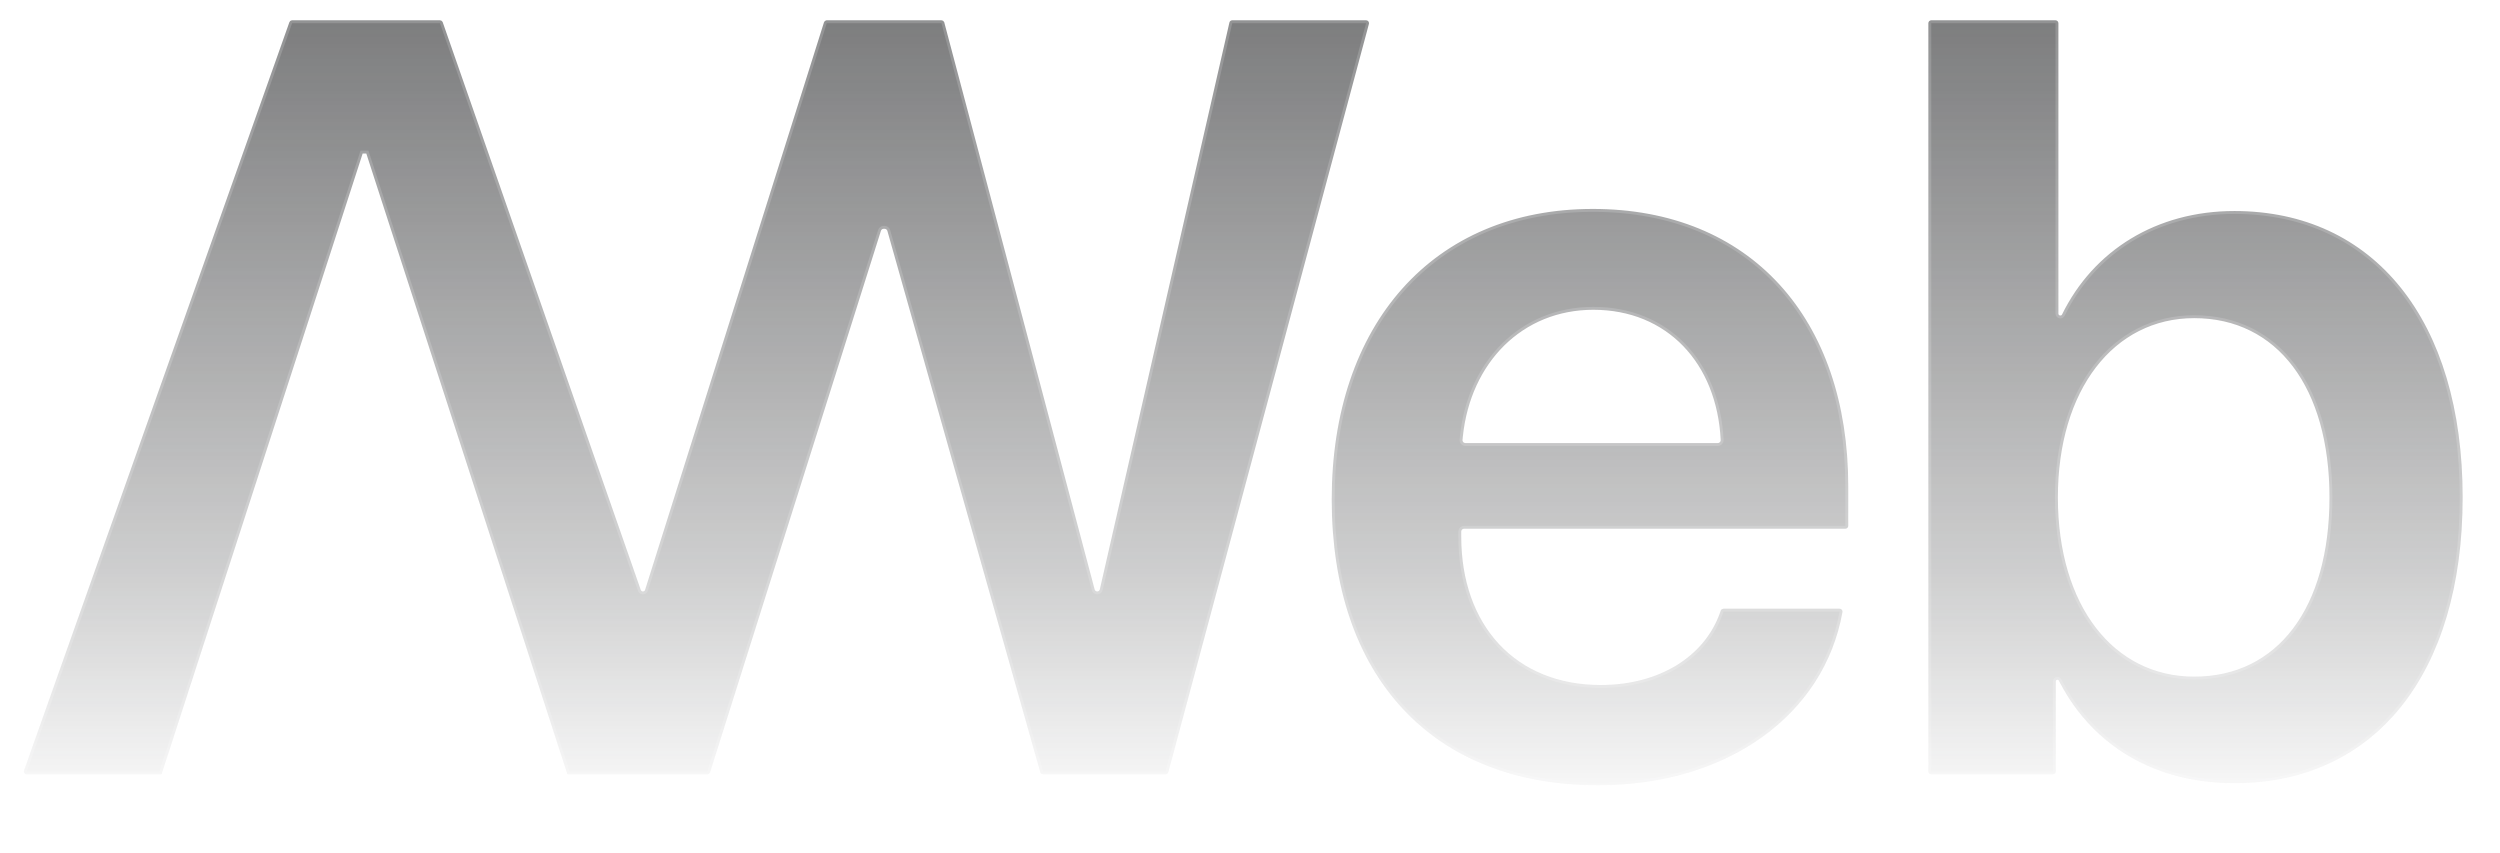
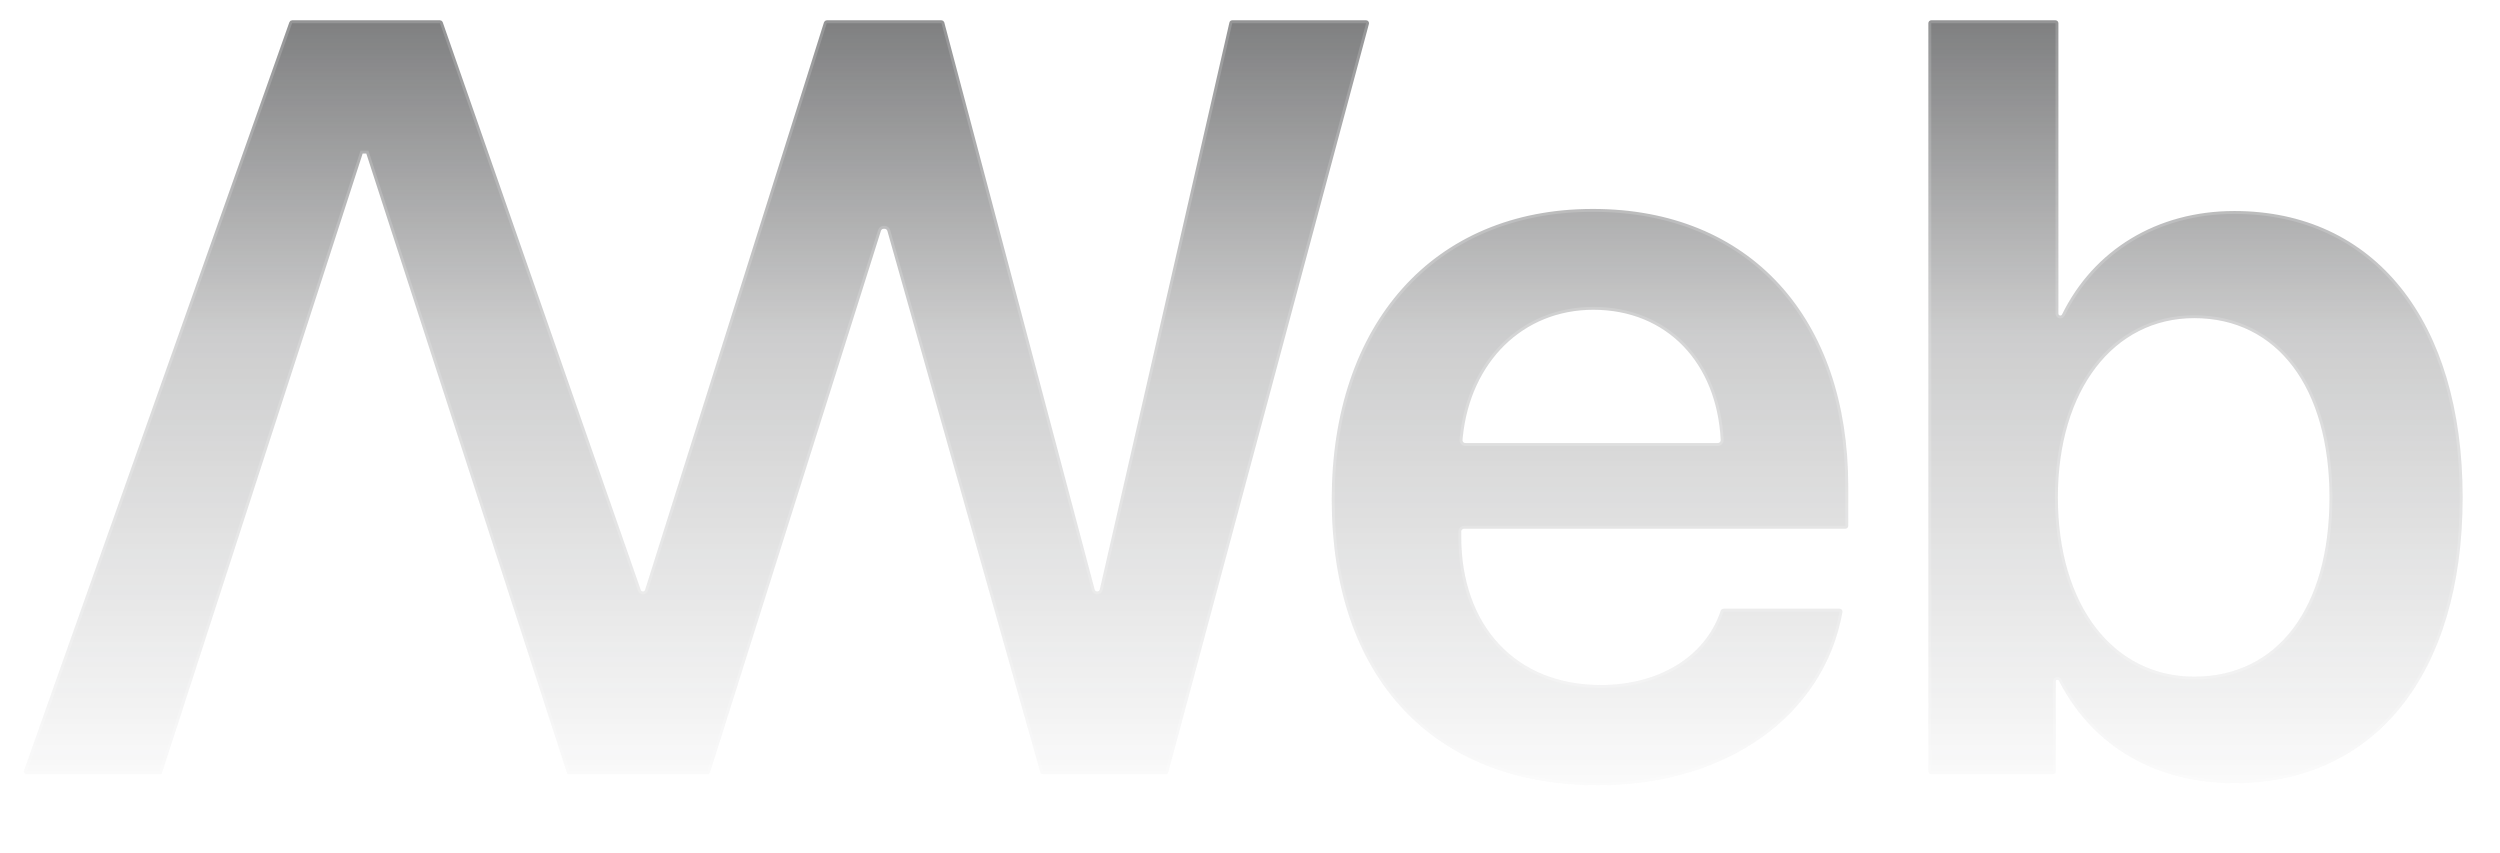
<svg xmlns="http://www.w3.org/2000/svg" width="859" height="293" viewBox="0 0 859 293" fill="none">
  <g opacity="0.62">
    <mask id="mask0_78_79" style="mask-type:alpha" maskUnits="userSpaceOnUse" x="0" y="0" width="859" height="293">
      <rect width="859" height="293" fill="url(#paint0_linear_78_79)" />
    </mask>
    <g mask="url(#mask0_78_79)">
-       <path d="M547.306 72.289C574.192 72.289 595.99 81.625 611.07 98.117C626.155 114.613 634.561 138.319 634.561 167.132V180.676C634.561 180.952 634.337 181.176 634.061 181.176H503.083C502.255 181.176 501.583 181.848 501.583 182.676V184.369C501.583 199.733 506.281 212.611 514.705 221.654C523.133 230.699 535.25 235.863 549.998 235.863C570.339 235.862 586.028 225.985 591.452 210.74L591.702 210.011C591.775 209.792 591.975 209.648 592.191 209.648H632.094C632.362 209.648 632.572 209.859 632.585 210.111L632.578 210.221C626.362 245.203 593.485 269.337 549.101 269.337C520.681 269.337 497.942 259.996 482.305 243.148C466.664 226.294 458.077 201.873 458.077 171.621C458.077 141.64 466.753 116.81 482.222 99.482C497.685 82.159 519.976 72.289 547.306 72.289ZM663.583 7.47H706.268C706.544 7.47 706.768 7.694 706.768 7.97V107.756C706.768 108.398 707.288 108.918 707.93 108.918C708.321 108.918 708.68 108.721 708.894 108.406L708.976 108.264C719.717 86.4 741.159 73.007 767.745 73.007C791.56 73.007 811.018 82.327 824.534 99.192C838.06 116.069 845.668 140.546 845.668 170.903C845.668 201.26 838.104 225.692 824.602 242.524C811.109 259.343 791.651 268.618 767.745 268.618C740.49 268.618 719.609 255.784 708.396 234.658L707.868 233.646C707.689 233.294 707.326 233.068 706.926 233.068C706.343 233.068 705.87 233.54 705.87 234.122V265.067C705.87 265.343 705.646 265.567 705.37 265.567H663.583C663.307 265.567 663.083 265.343 663.083 265.067V7.97C663.083 7.694 663.307 7.47 663.583 7.47ZM100.37 7.47H151.176C151.362 7.47 151.53 7.573 151.616 7.734L151.647 7.805L219.691 202.86C219.872 203.376 220.358 203.723 220.905 203.723C221.432 203.723 221.901 203.402 222.097 202.921L222.132 202.823L283.599 7.82C283.656 7.637 283.811 7.507 283.995 7.477L284.075 7.47H323.489C323.688 7.47 323.864 7.587 323.944 7.763L323.973 7.842L375.637 202.669C375.801 203.29 376.364 203.723 377.006 203.723C377.667 203.723 378.239 203.265 378.387 202.621L422.911 7.859C422.963 7.631 423.165 7.47 423.398 7.47H469.393C469.68 7.47 469.899 7.709 469.893 7.981L469.875 8.1L400.961 265.196C400.902 265.414 400.705 265.567 400.479 265.567H358.395C358.199 265.567 358.024 265.452 357.942 265.28L357.913 265.202L305.385 79.204C305.202 78.558 304.612 78.112 303.94 78.112H303.636C302.981 78.112 302.402 78.536 302.205 79.16L243.512 265.217C243.446 265.425 243.253 265.567 243.035 265.567H195.319L126.34 52.602L126.228 52.256H124.244L124.133 52.602L55.153 265.567H9.197C8.873 265.567 8.641 265.266 8.708 264.96L8.726 264.9L99.898 7.803C99.96 7.628 100.113 7.504 100.292 7.476L100.37 7.47ZM753.927 108.816C739.945 108.816 728.092 115.045 719.747 125.935C711.41 136.815 706.589 152.327 706.589 170.903C706.589 189.657 711.41 205.17 719.748 216.006C728.094 226.853 739.947 232.989 753.927 232.99C768.437 232.99 780.206 226.993 788.333 216.204C796.449 205.431 800.906 189.917 800.906 170.903C800.906 151.977 796.403 136.463 788.266 125.668C780.117 114.859 768.349 108.816 753.927 108.816ZM547.485 105.943C522.792 105.943 504.815 124.295 502.141 149.892L502.024 151.115C501.951 151.987 502.643 152.729 503.512 152.729H590.239C591.035 152.729 591.686 152.104 591.729 151.324V151.166C591.074 137.876 586.433 126.568 578.729 118.578C571.022 110.585 560.278 105.943 547.485 105.943Z" fill="#28292B" stroke="#4B4C4E" />
+       <path d="M547.306 72.289C574.192 72.289 595.99 81.625 611.07 98.117C626.155 114.613 634.561 138.319 634.561 167.132V180.676C634.561 180.952 634.337 181.176 634.061 181.176H503.083C502.255 181.176 501.583 181.848 501.583 182.676V184.369C501.583 199.733 506.281 212.611 514.705 221.654C523.133 230.699 535.25 235.863 549.998 235.863C570.339 235.862 586.028 225.985 591.452 210.74L591.702 210.011C591.775 209.792 591.975 209.648 592.191 209.648H632.094C632.362 209.648 632.572 209.859 632.585 210.111L632.578 210.221C626.362 245.203 593.485 269.337 549.101 269.337C520.681 269.337 497.942 259.996 482.305 243.148C466.664 226.294 458.077 201.873 458.077 171.621C458.077 141.64 466.753 116.81 482.222 99.482C497.685 82.159 519.976 72.289 547.306 72.289ZM663.583 7.47H706.268C706.544 7.47 706.768 7.694 706.768 7.97V107.756C706.768 108.398 707.288 108.918 707.93 108.918C708.321 108.918 708.68 108.721 708.894 108.406L708.976 108.264C719.717 86.4 741.159 73.007 767.745 73.007C791.56 73.007 811.018 82.327 824.534 99.192C838.06 116.069 845.668 140.546 845.668 170.903C845.668 201.26 838.104 225.692 824.602 242.524C811.109 259.343 791.651 268.619 767.745 268.619C740.49 268.619 719.609 255.784 708.396 234.658L707.868 233.646C707.689 233.294 707.326 233.068 706.926 233.068C706.343 233.068 705.87 233.54 705.87 234.122V265.067C705.87 265.343 705.646 265.567 705.37 265.567H663.583C663.307 265.567 663.083 265.343 663.083 265.067V7.97C663.083 7.694 663.307 7.47 663.583 7.47ZM100.37 7.47H151.176C151.362 7.47 151.53 7.573 151.616 7.734L151.647 7.805L219.691 202.86C219.872 203.376 220.358 203.723 220.905 203.723C221.432 203.723 221.901 203.402 222.097 202.921L222.132 202.823L283.599 7.82C283.664 7.612 283.857 7.47 284.075 7.47H323.489C323.688 7.47 323.864 7.587 323.944 7.763L323.973 7.842L375.637 202.669C375.801 203.29 376.364 203.723 377.006 203.723C377.625 203.723 378.168 203.321 378.354 202.74L378.387 202.621L422.911 7.859C422.963 7.631 423.165 7.47 423.398 7.47H469.393C469.68 7.47 469.899 7.709 469.893 7.981L469.875 8.1L400.961 265.196C400.902 265.414 400.705 265.567 400.479 265.567H358.395C358.199 265.567 358.024 265.452 357.942 265.28L357.913 265.202L305.385 79.204C305.202 78.558 304.612 78.112 303.94 78.112H303.636C303.022 78.112 302.475 78.485 302.247 79.046L302.205 79.16L243.512 265.217C243.446 265.425 243.253 265.567 243.035 265.567H195.319L126.34 52.602L126.229 52.256H124.243L124.133 52.602L55.153 265.567H9.197C8.873 265.567 8.641 265.266 8.708 264.96L8.726 264.9L99.898 7.803C99.969 7.603 100.158 7.47 100.37 7.47ZM753.927 108.816C739.945 108.816 728.092 115.045 719.747 125.935C711.41 136.815 706.589 152.327 706.589 170.903C706.589 189.657 711.41 205.17 719.748 216.006C728.094 226.853 739.947 232.989 753.927 232.99C768.437 232.99 780.206 226.993 788.333 216.204C796.449 205.431 800.906 189.917 800.906 170.903C800.906 151.977 796.403 136.463 788.266 125.668C780.117 114.859 768.349 108.816 753.927 108.816ZM547.485 105.943C522.792 105.943 504.815 124.295 502.141 149.892L502.024 151.115C501.951 151.987 502.643 152.729 503.512 152.729H590.239C591.035 152.729 591.686 152.104 591.729 151.324V151.166C591.074 137.876 586.433 126.568 578.729 118.578C571.022 110.585 560.278 105.943 547.485 105.943Z" fill="#28292B" stroke="#4B4C4E" />
    </g>
  </g>
  <defs>
    <linearGradient id="paint0_linear_78_79" x1="429.5" y1="0" x2="429.5" y2="285" gradientUnits="userSpaceOnUse">
      <stop stop-color="#D9D9D9" />
-       <stop offset="0.683" stop-color="#999999" stop-opacity="0.374" />
+       <stop offset="0.408" stop-color="#999999" stop-opacity="0.374" />
      <stop offset="1" stop-color="#737373" stop-opacity="0" />
    </linearGradient>
  </defs>
</svg>
